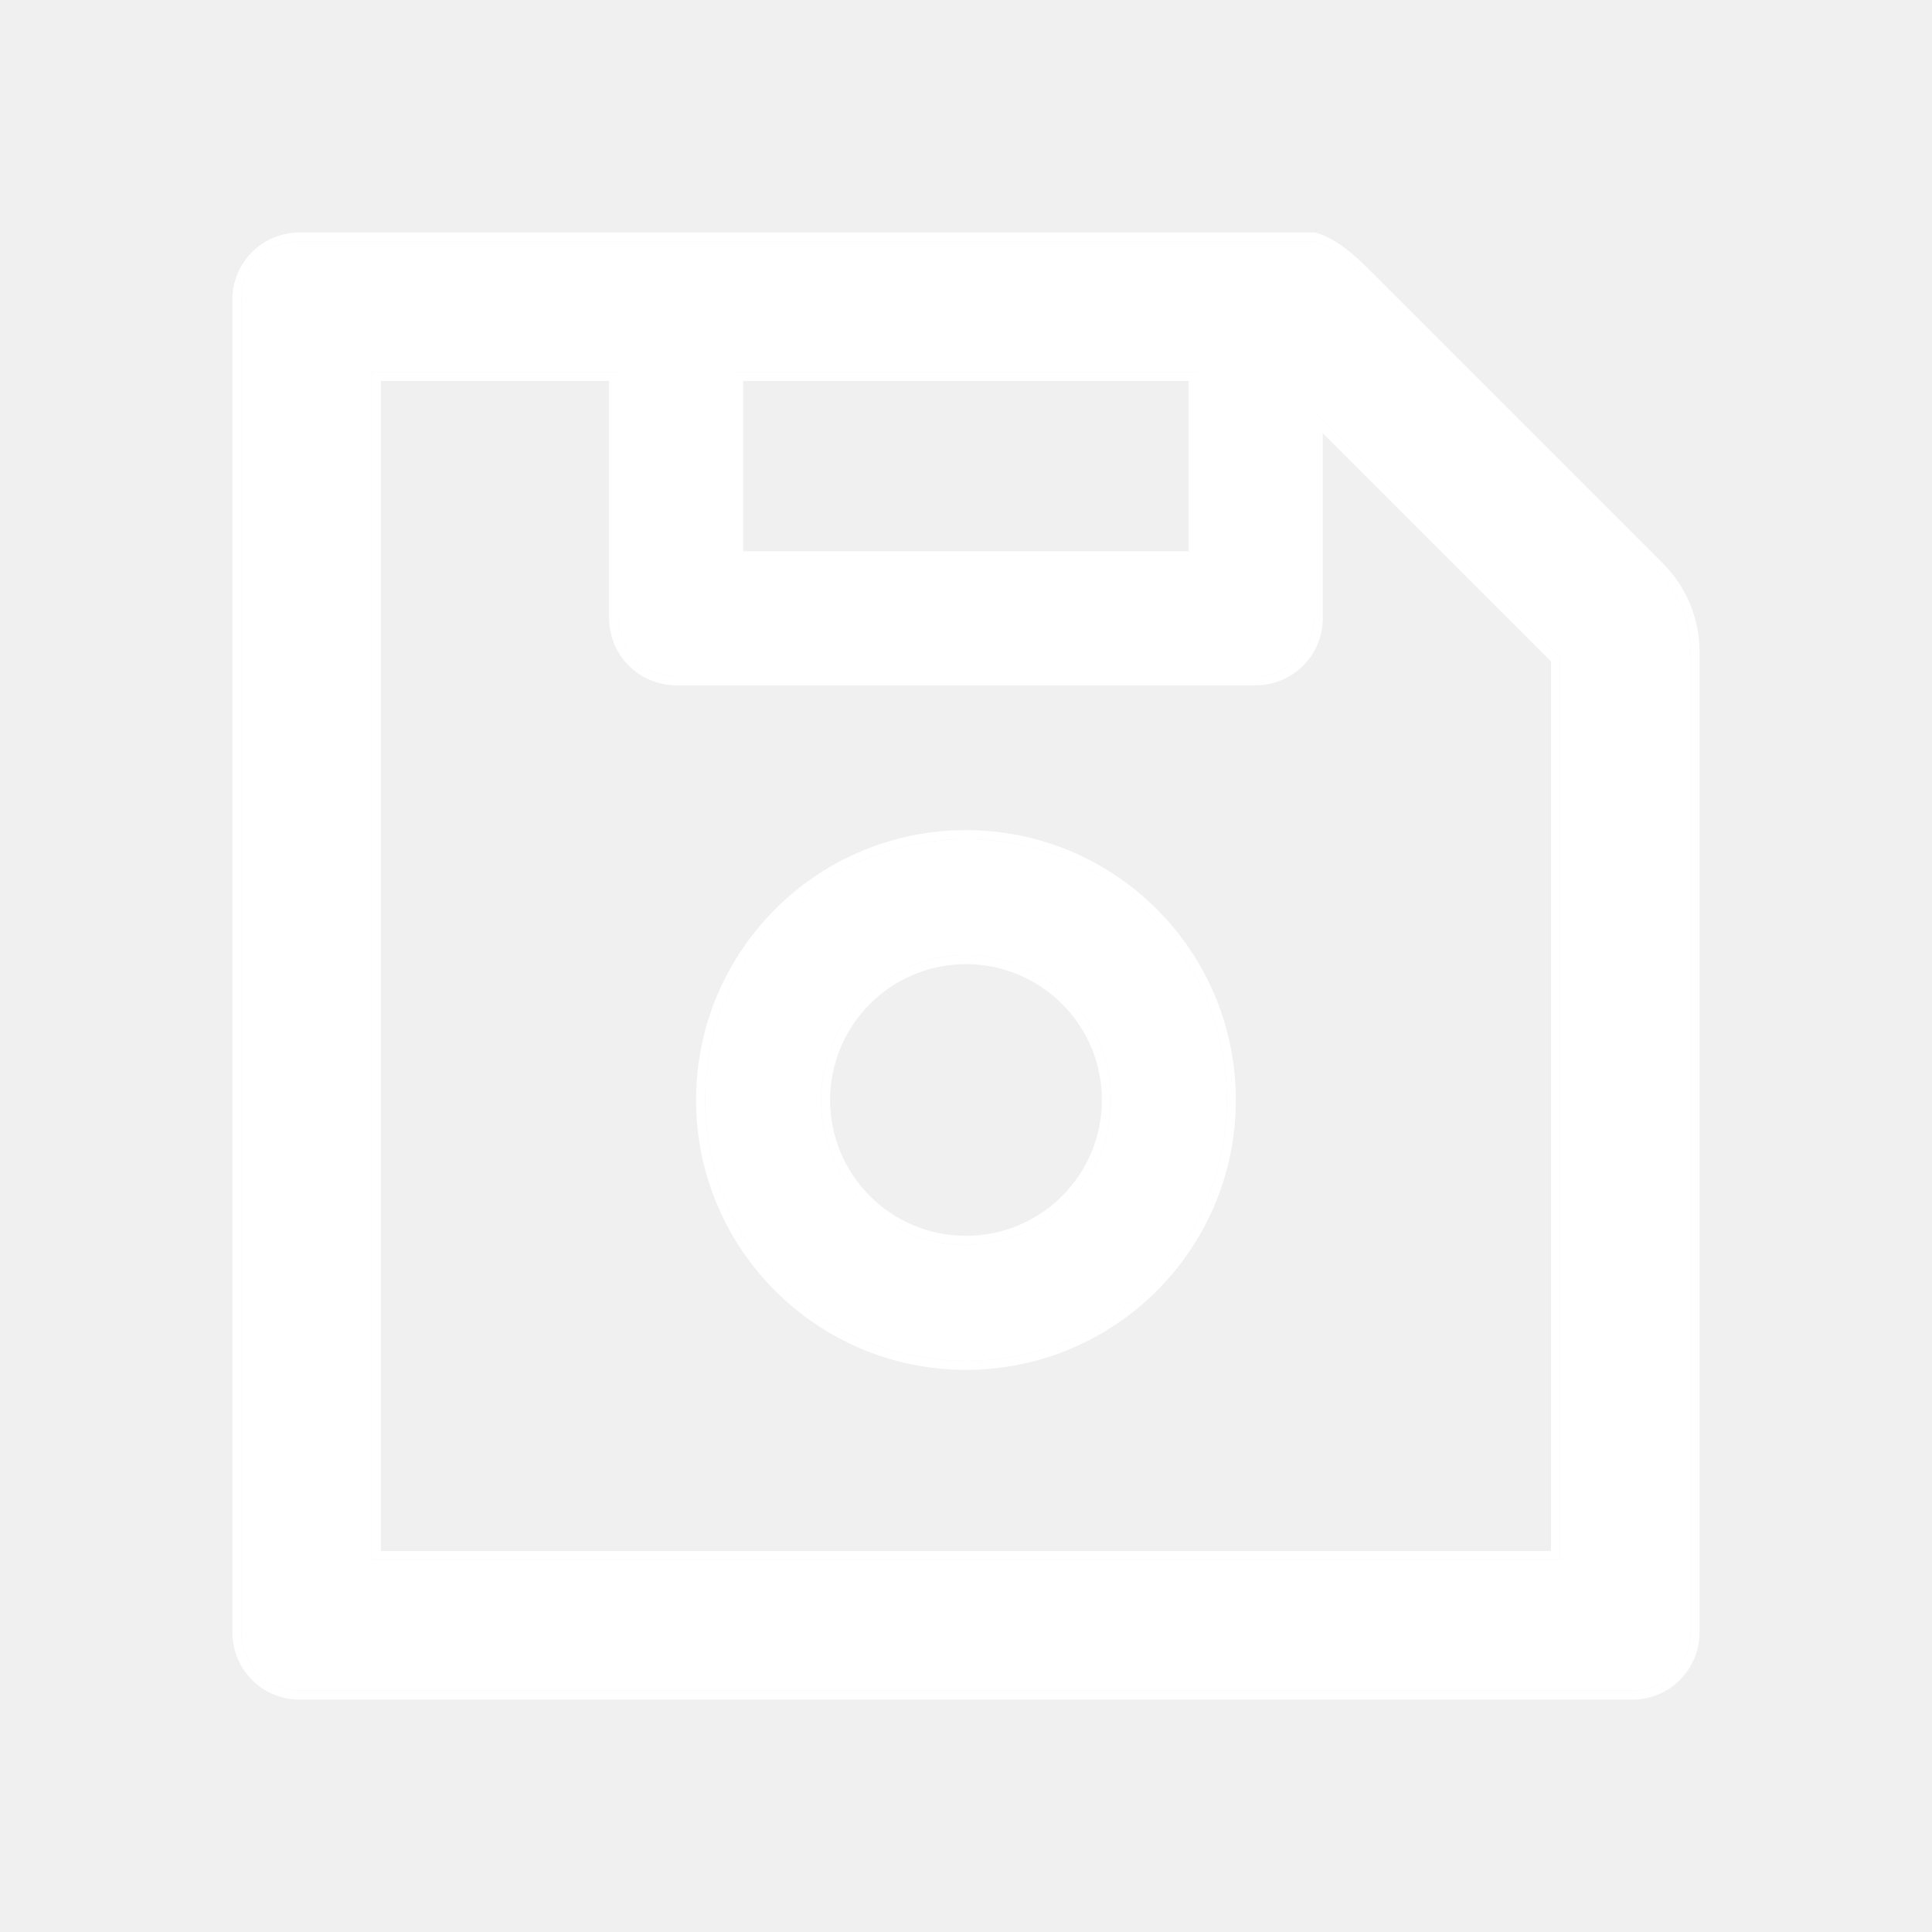
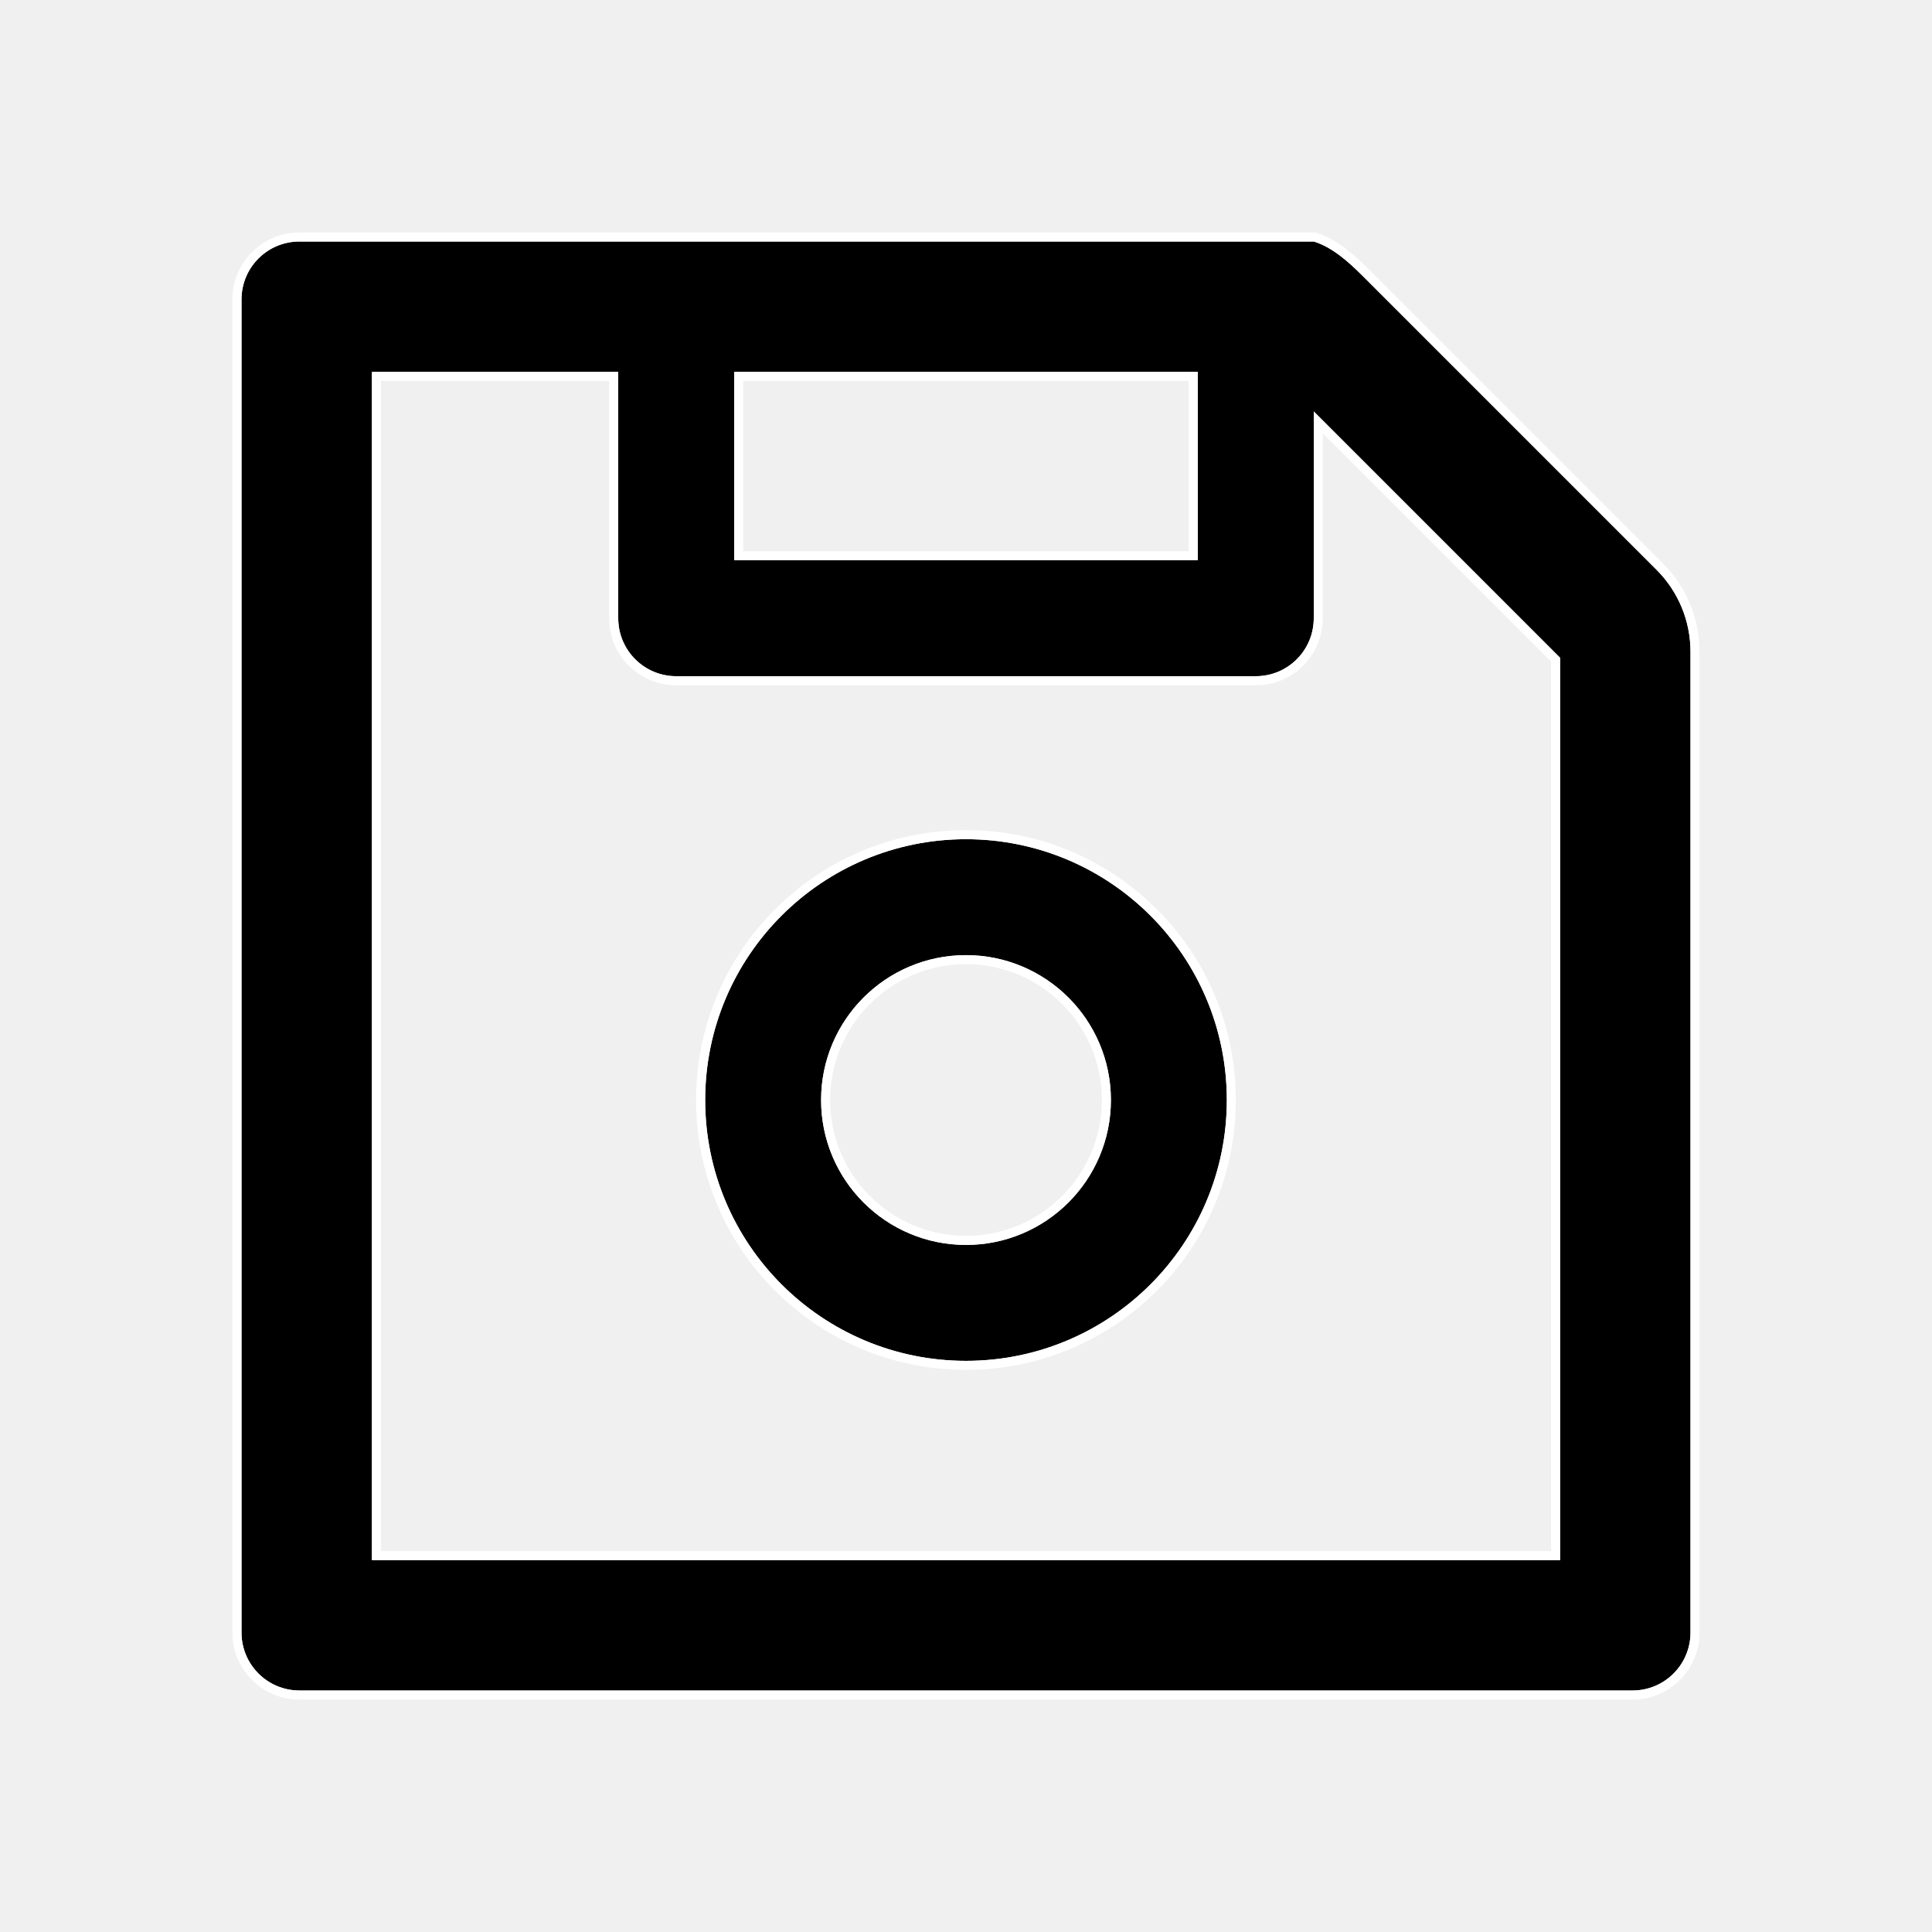
- <svg xmlns="http://www.w3.org/2000/svg" width="24" height="24" viewBox="0 0 24 24" fill="none">
-   <path d="M20.579 7.079L16.921 3.421C16.752 3.252 16.545 3.068 16.32 3H3.72C3.322 3 3 3.322 3 3.72V20.28C3 20.678 3.322 21 3.72 21H20.28C20.678 21 21 20.678 21 20.28V8.096C21 7.714 20.849 7.349 20.579 7.079ZM9.12 4.62H14.88V6.96H9.12V4.62ZM19.38 19.38H4.62V4.62H7.68V7.68C7.68 8.078 8.002 8.4 8.4 8.4H15.6C15.998 8.4 16.32 8.078 16.32 7.68V5.111L19.38 8.171V19.38ZM12 10.425C10.211 10.425 8.76 11.876 8.76 13.665C8.76 15.454 10.211 16.905 12 16.905C13.789 16.905 15.24 15.454 15.24 13.665C15.24 11.876 13.789 10.425 12 10.425ZM12 15.465C11.005 15.465 10.2 14.659 10.2 13.665C10.2 12.671 11.005 11.865 12 11.865C12.994 11.865 13.8 12.671 13.8 13.665C13.8 14.659 12.994 15.465 12 15.465Z" fill="white" />
+ <svg xmlns="http://www.w3.org/2000/svg" width="24" height="24" viewBox="0 0 24 24">
+   <path d="M20.579 7.079L16.921 3.421C16.752 3.252 16.545 3.068 16.32 3H3.72C3.322 3 3 3.322 3 3.72V20.28C3 20.678 3.322 21 3.72 21H20.28C20.678 21 21 20.678 21 20.28V8.096C21 7.714 20.849 7.349 20.579 7.079ZM9.12 4.62H14.88V6.96H9.12V4.62ZM19.38 19.38H4.62V4.62H7.68V7.68C7.68 8.078 8.002 8.4 8.4 8.4H15.6C15.998 8.4 16.32 8.078 16.32 7.68V5.111L19.38 8.171V19.38ZM12 10.425C10.211 10.425 8.76 11.876 8.76 13.665C8.76 15.454 10.211 16.905 12 16.905C13.789 16.905 15.24 15.454 15.24 13.665C15.24 11.876 13.789 10.425 12 10.425ZM12 15.465C11.005 15.465 10.2 14.659 10.2 13.665C10.2 12.671 11.005 11.865 12 11.865C12.994 11.865 13.8 12.671 13.8 13.665C13.8 14.659 12.994 15.465 12 15.465Z" />
  <path fill-rule="evenodd" clip-rule="evenodd" d="M16.337 2.888L16.352 2.892C16.607 2.969 16.832 3.173 17 3.341L20.659 7C20.95 7.291 21.112 7.684 21.112 8.096V20.28C21.112 20.74 20.74 21.113 20.28 21.113H3.72C3.26 21.113 2.887 20.74 2.887 20.28V3.72C2.887 3.26 3.26 2.888 3.72 2.888H16.337ZM16.32 3C16.545 3.068 16.752 3.252 16.921 3.421L20.579 7.079C20.849 7.349 21 7.714 21 8.096V20.28C21 20.678 20.678 21 20.28 21H3.72C3.322 21 3 20.678 3 20.28V3.72C3 3.322 3.322 3 3.72 3H16.32ZM14.767 4.733H9.232V6.848H14.767V4.733ZM4.732 19.267V4.733H7.567V7.68C7.567 8.14 7.94 8.513 8.4 8.513H15.6C16.06 8.513 16.432 8.14 16.432 7.68V5.382L19.267 8.217V19.267H4.732ZM16.32 7.68C16.32 8.078 15.998 8.4 15.6 8.4H8.4C8.002 8.4 7.68 8.078 7.68 7.68V4.62H4.62V19.38H19.38V8.171L16.32 5.111V7.68ZM8.647 13.665C8.647 11.814 10.149 10.312 12 10.312C13.851 10.312 15.352 11.814 15.352 13.665C15.352 15.516 13.851 17.017 12 17.017C10.149 17.017 8.647 15.516 8.647 13.665ZM10.312 13.665C10.312 14.597 11.068 15.352 12 15.352C12.932 15.352 13.688 14.597 13.688 13.665C13.688 12.733 12.932 11.977 12 11.977C11.068 11.977 10.312 12.733 10.312 13.665ZM9.12 4.62V6.96H14.88V4.62H9.12ZM8.76 13.665C8.76 11.876 10.211 10.425 12 10.425C13.789 10.425 15.24 11.876 15.24 13.665C15.24 15.454 13.789 16.905 12 16.905C10.211 16.905 8.76 15.454 8.76 13.665ZM10.2 13.665C10.2 14.659 11.005 15.465 12 15.465C12.994 15.465 13.8 14.659 13.8 13.665C13.8 12.671 12.994 11.865 12 11.865C11.005 11.865 10.2 12.671 10.2 13.665Z" fill="white" />
</svg>
